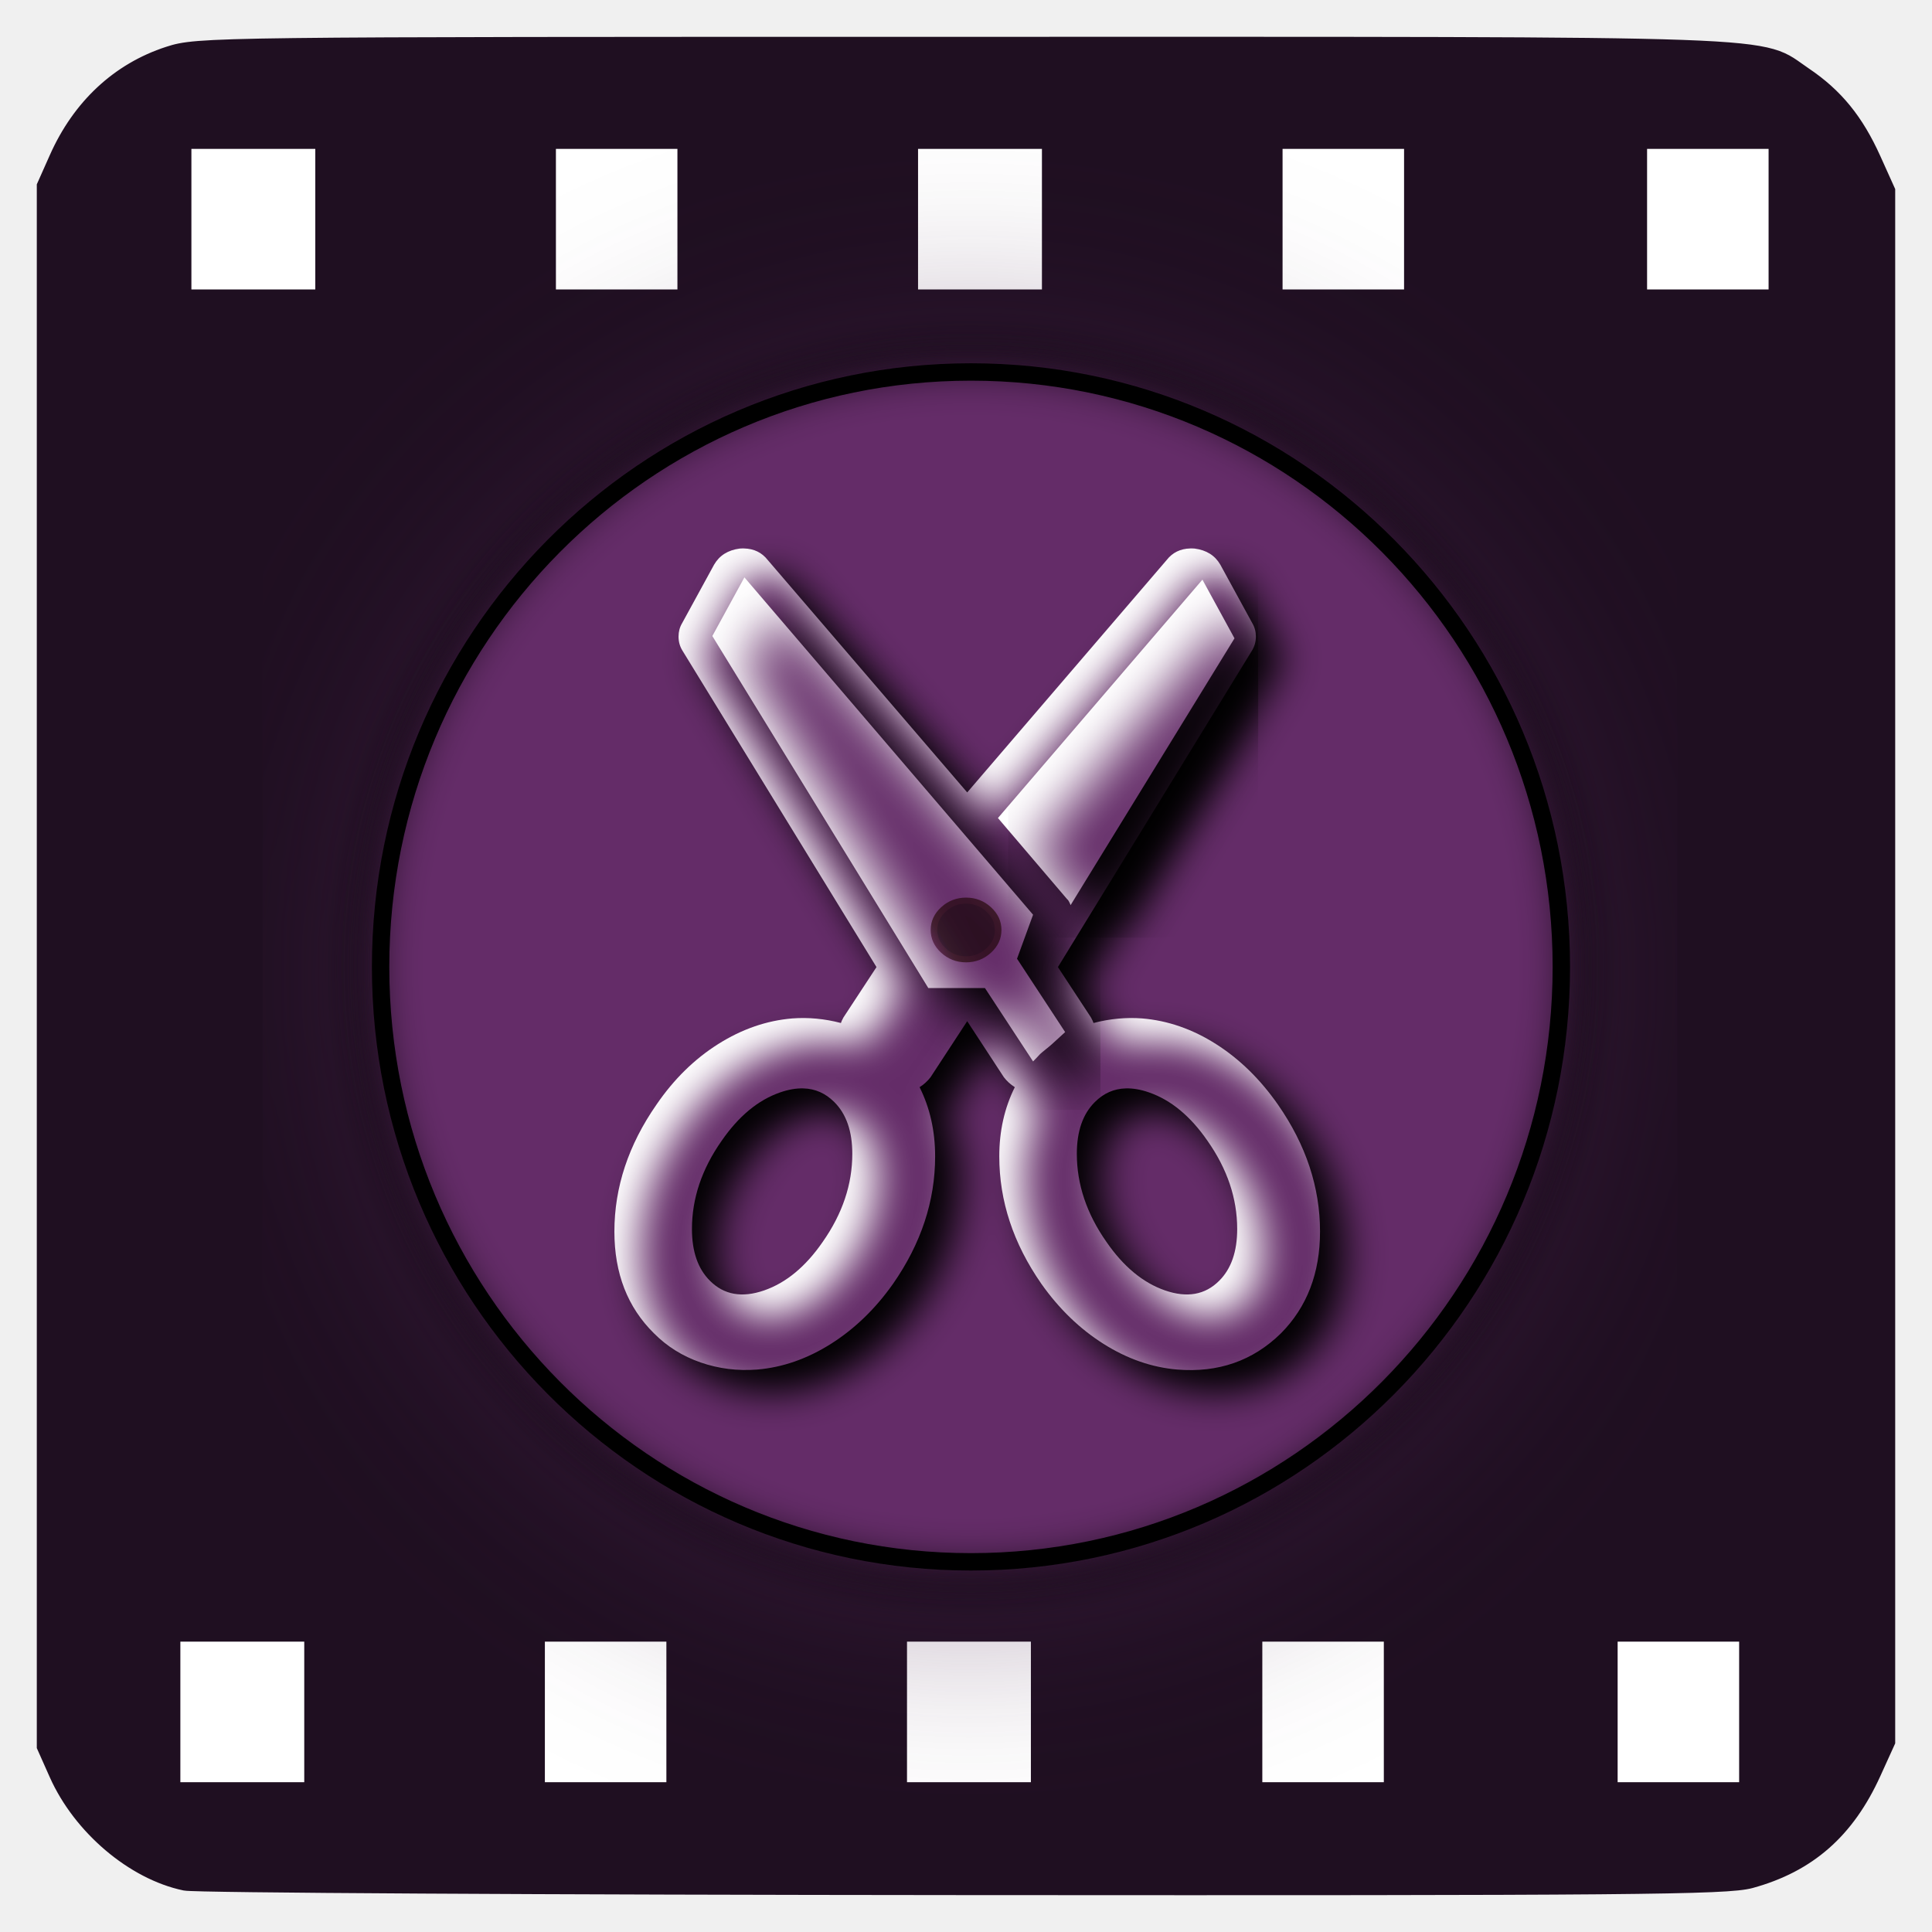
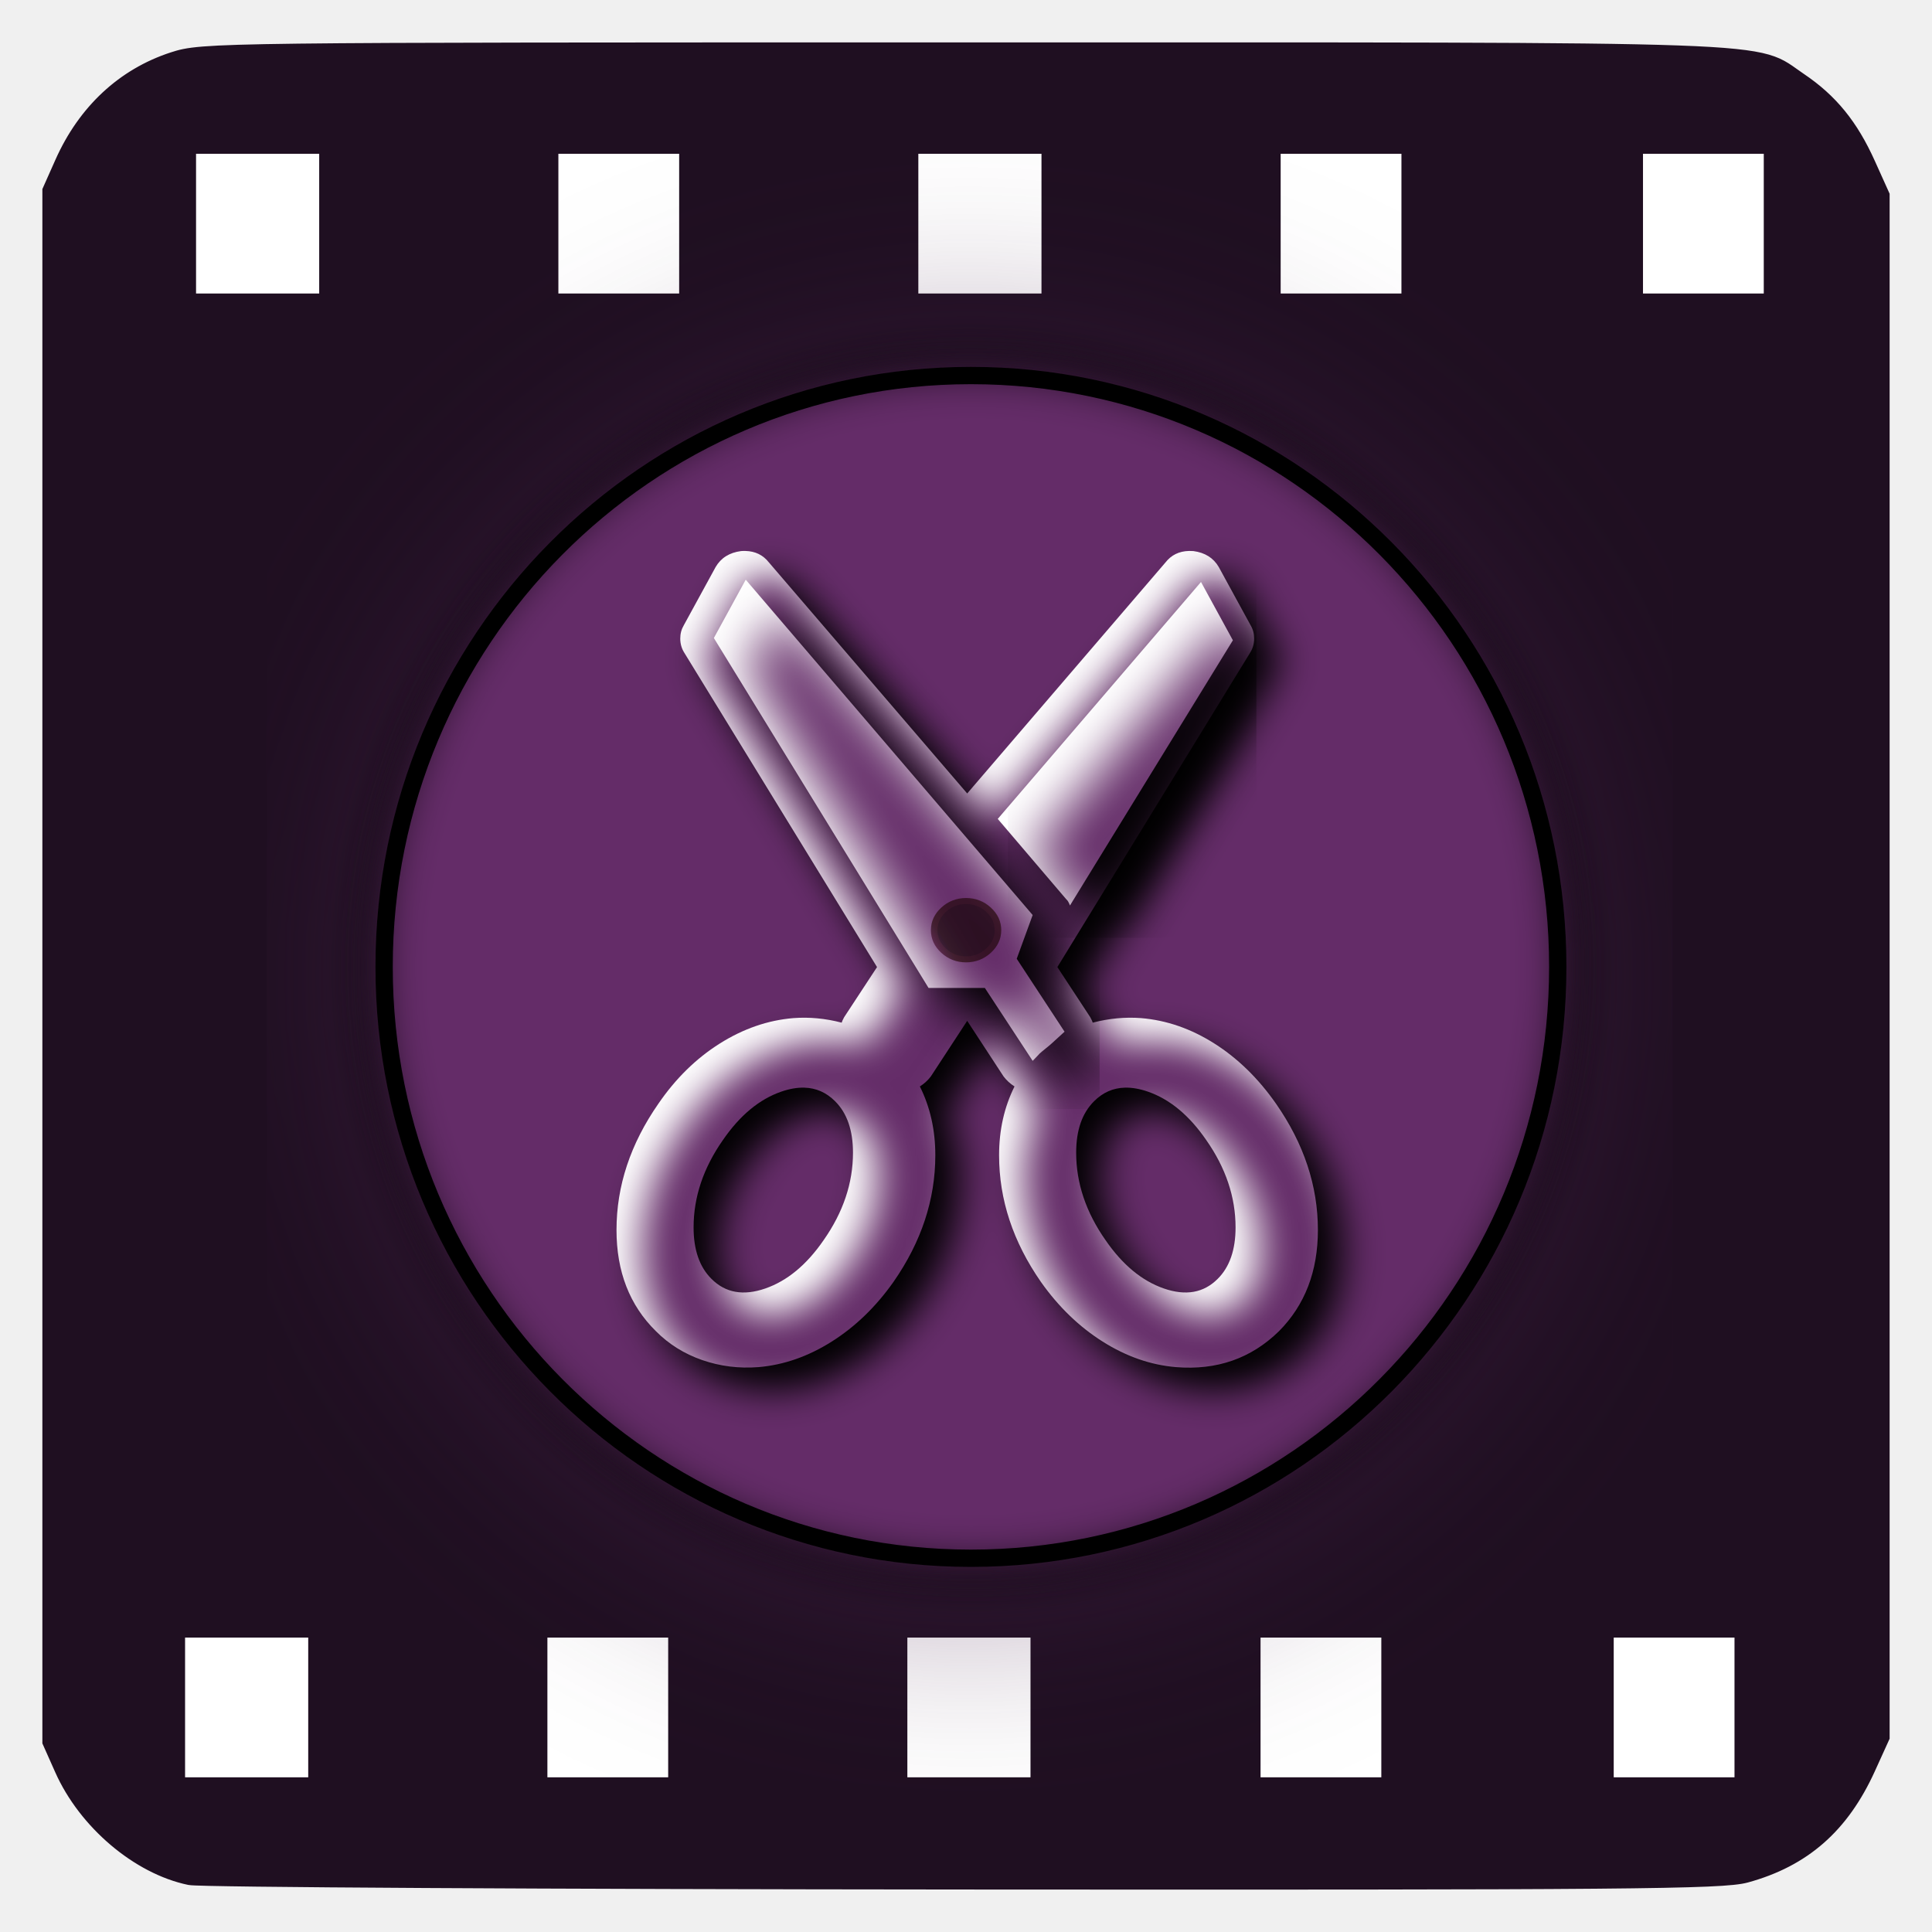
- <svg xmlns="http://www.w3.org/2000/svg" xmlns:ns1="http://www.openswatchbook.org/uri/2009/osb" version="1.1" id="svg4572" width="420" height="420" viewBox="0 0 420 420" style="enable-background:new">
+ <svg xmlns="http://www.w3.org/2000/svg" xmlns:ns1="http://www.openswatchbook.org/uri/2009/osb" style="enable-background:new" viewBox="0 0 512 512" height="512" width="512" id="svg4572" version="1.1">
  <defs id="defs4576">
-     <linearGradient ns1:paint="solid" id="linearGradient6211">
-       <stop id="stop6209" offset="0" style="stop-color:#ffffff;stop-opacity:1;" />
+     <linearGradient id="linearGradient6211" ns1:paint="solid">
+       <stop style="stop-color:#ffffff;stop-opacity:1;" offset="0" id="stop6209" />
    </linearGradient>
-     <linearGradient ns1:paint="solid" id="linearGradient6197">
-       <stop id="stop6195" offset="0" style="stop-color:#000000;stop-opacity:1;" />
+     <linearGradient id="linearGradient6197" ns1:paint="solid">
+       <stop style="stop-color:#000000;stop-opacity:1;" offset="0" id="stop6195" />
    </linearGradient>
-     <linearGradient ns1:paint="solid" id="linearGradient6165">
-       <stop id="stop6163" offset="0" style="stop-color:#000000;stop-opacity:1;" />
+     <linearGradient id="linearGradient6165" ns1:paint="solid">
+       <stop style="stop-color:#000000;stop-opacity:1;" offset="0" id="stop6163" />
    </linearGradient>
-     <linearGradient ns1:paint="solid" id="linearGradient6135">
-       <stop id="stop6133" offset="0" style="stop-color:#000000;stop-opacity:1;" />
+     <linearGradient id="linearGradient6135" ns1:paint="solid">
+       <stop style="stop-color:#000000;stop-opacity:1;" offset="0" id="stop6133" />
    </linearGradient>
-     <linearGradient ns1:paint="solid" id="linearGradient6113">
-       <stop id="stop6111" offset="0" style="stop-color:#57275a;stop-opacity:1;" />
+     <linearGradient id="linearGradient6113" ns1:paint="solid">
+       <stop style="stop-color:#57275a;stop-opacity:1;" offset="0" id="stop6111" />
    </linearGradient>
-     <filter id="filter6123" style="color-interpolation-filters:sRGB">
-       <feGaussianBlur id="feGaussianBlur6117" stdDeviation="4" in="SourceAlpha" result="result0" />
-       <feOffset id="feOffset6119" result="result4" dy="5" dx="5" />
-       <feComposite id="feComposite6121" result="result3" operator="xor" in2="result4" in="SourceGraphic" />
+     <filter style="color-interpolation-filters:sRGB" id="filter6123">
+       <feGaussianBlur result="result0" in="SourceAlpha" stdDeviation="4" id="feGaussianBlur6117" />
+       <feOffset dx="5" dy="5" result="result4" id="feOffset6119" />
+       <feComposite in="SourceGraphic" in2="result4" operator="xor" result="result3" id="feComposite6121" />
    </filter>
-     <filter id="filter4884" style="color-interpolation-filters:sRGB">
-       <feBlend id="feBlend4886" in2="BackgroundImage" mode="overlay" />
+     <filter style="color-interpolation-filters:sRGB" id="filter4884">
+       <feBlend mode="overlay" in2="BackgroundImage" id="feBlend4886" />
    </filter>
-     <filter id="filter4884-3" style="color-interpolation-filters:sRGB">
-       <feBlend result="fbSourceGraphic" id="feBlend4886-6" in2="BackgroundImage" mode="overlay" />
-       <feColorMatrix id="feColorMatrix4918" values="0 0 0 -1 0 0 0 0 -1 0 0 0 0 -1 0 0 0 0 1 0" in="fbSourceGraphic" result="fbSourceGraphicAlpha" />
-       <feMorphology radius="3.6" operator="dilate" in="fbSourceGraphicAlpha" result="result1" id="feMorphology4920" />
-       <feGaussianBlur result="result0" in="result1" stdDeviation="3.6" id="feGaussianBlur4922" />
-       <feDiffuseLighting result="result2" surfaceScale="-5" id="feDiffuseLighting4924">
-         <feDistantLight azimuth="225" elevation="45" id="feDistantLight4926" />
+     <filter style="color-interpolation-filters:sRGB" id="filter4884-3">
+       <feBlend mode="overlay" in2="BackgroundImage" id="feBlend4886-6" result="fbSourceGraphic" />
+       <feColorMatrix result="fbSourceGraphicAlpha" in="fbSourceGraphic" values="0 0 0 -1 0 0 0 0 -1 0 0 0 0 -1 0 0 0 0 1 0" id="feColorMatrix4918" />
+       <feMorphology id="feMorphology4920" result="result1" in="fbSourceGraphicAlpha" operator="dilate" radius="3.6" />
+       <feGaussianBlur id="feGaussianBlur4922" stdDeviation="3.6" in="result1" result="result0" />
+       <feDiffuseLighting id="feDiffuseLighting4924" surfaceScale="-5" result="result2">
+         <feDistantLight id="feDistantLight4926" elevation="45" azimuth="225" />
      </feDiffuseLighting>
-       <feComposite result="result91" operator="in" id="feComposite4928" in2="result0" />
-       <feComposite in="fbSourceGraphic" id="feComposite4930" in2="result91" />
+       <feComposite in2="result0" id="feComposite4928" operator="in" result="result91" />
+       <feComposite in2="result91" id="feComposite4930" in="fbSourceGraphic" />
    </filter>
-     <filter y="-0.25" height="1.5" style="color-interpolation-filters:sRGB;" id="filter4919">
-       <feGaussianBlur stdDeviation="5" result="result6" id="feGaussianBlur4909" />
-       <feComposite result="result8" in="SourceGraphic" operator="atop" in2="result6" id="feComposite4911" />
-       <feComposite result="result9" operator="over" in2="SourceAlpha" in="result8" id="feComposite4913" />
-       <feColorMatrix values="1 0 0 0 0 0 1 0 0 0 0 0 1 0 0 0 0 0 1 0 " result="result10" id="feColorMatrix4915" />
-       <feBlend in="result10" mode="normal" in2="result6" id="feBlend4917" result="fbSourceGraphic" />
-       <feColorMatrix result="fbSourceGraphicAlpha" in="fbSourceGraphic" values="0 0 0 -1 0 0 0 0 -1 0 0 0 0 -1 0 0 0 0 1 0" id="feColorMatrix5209" />
-       <feFlood id="feFlood5211" flood-opacity="0.498" flood-color="rgb(0,0,0)" result="flood" in="fbSourceGraphic" />
-       <feComposite in2="flood" id="feComposite5213" in="fbSourceGraphic" operator="in" result="composite1" />
-       <feGaussianBlur id="feGaussianBlur5215" in="composite1" stdDeviation="24.599" result="blur" />
-       <feOffset id="feOffset5217" dx="-0.5" dy="2.1" result="offset" />
-       <feComposite in2="offset" id="feComposite5219" in="fbSourceGraphic" operator="over" result="composite2" />
+     <filter id="filter4919" style="color-interpolation-filters:sRGB" height="1.5" y="-0.25">
+       <feGaussianBlur id="feGaussianBlur4909" result="result6" stdDeviation="5" />
+       <feComposite id="feComposite4911" in2="result6" operator="atop" in="SourceGraphic" result="result8" />
+       <feComposite id="feComposite4913" in="result8" in2="SourceAlpha" operator="over" result="result9" />
+       <feColorMatrix id="feColorMatrix4915" result="result10" values="1 0 0 0 0 0 1 0 0 0 0 0 1 0 0 0 0 0 1 0 " />
+       <feBlend result="fbSourceGraphic" id="feBlend4917" in2="result6" mode="normal" in="result10" />
+       <feColorMatrix id="feColorMatrix5209" values="0 0 0 -1 0 0 0 0 -1 0 0 0 0 -1 0 0 0 0 1 0" in="fbSourceGraphic" result="fbSourceGraphicAlpha" />
+       <feFlood in="fbSourceGraphic" result="flood" flood-color="rgb(0,0,0)" flood-opacity="0.498" id="feFlood5211" />
+       <feComposite result="composite1" operator="in" in="fbSourceGraphic" id="feComposite5213" in2="flood" />
+       <feGaussianBlur result="blur" stdDeviation="24.599" in="composite1" id="feGaussianBlur5215" />
+       <feOffset result="offset" dy="2.1" dx="-0.5" id="feOffset5217" />
+       <feComposite result="composite2" operator="over" in="fbSourceGraphic" id="feComposite5219" in2="offset" />
    </filter>
  </defs>
-   <g id="g6007" transform="translate(1e-5,13.08311)" style="stroke:#1f0f21;stroke-width:1.134;stroke-miterlimit:4;stroke-dasharray:none;stroke-opacity:1;paint-order:stroke fill markers" />
-   <g id="g4617">
-     <path transform="translate(1e-5,13.08311)" id="path5147" d="M 40.287,395.926 C 29.189,393.618 17.749,383.903 12.649,372.457 L 10,366.51 V 196.964 27.419 l 2.688,-6.035 C 17.632,10.282 26.003,2.486 36.717,-0.995 c 6.323,-2.054 8.762,-2.084 172.688,-2.084 183.538,0 172.394,-0.399 182.705,6.543 6.7,4.511 11.097,9.909 14.84,18.219 L 410,28.452 V 196.964 365.476 l -3.053,6.72 c -5.69,12.526 -13.989,19.808 -26.465,23.227 -5.094,1.396 -25.495,1.571 -170.934,1.471 -90.832,-0.062 -167,-0.498 -169.261,-0.968 z" style="enable-background:new;stroke:#1f0f21;stroke-width:4;stroke-miterlimit:4;stroke-dasharray:none;stroke-opacity:1;paint-order:stroke fill markers;fill:#1f0f21;fill-opacity:1" />
-     <path transform="translate(1e-5,13.08311)" style="enable-background:new;stroke:#1f0f21;stroke-width:1.134;stroke-miterlimit:4;stroke-dasharray:none;stroke-opacity:1;paint-order:stroke fill markers;opacity:1;fill:#ffffff;fill-opacity:1;fill-rule:nonzero;stroke-dashoffset:0" d="m 41.609,34.562 v -15.279 h 13.466 13.466 v 15.279 15.279 H 55.075 41.609 Z" id="path5247-1" />
-     <path transform="translate(1e-5,13.08311)" style="enable-background:new;stroke:#1f0f21;stroke-width:1.134;stroke-miterlimit:4;stroke-dasharray:none;stroke-opacity:1;paint-order:stroke fill markers;opacity:1;fill:#ffffff;fill-opacity:1;fill-rule:nonzero;stroke-dashoffset:0" d="m 120.852,34.562 v -15.279 h 13.207 13.207 v 15.279 15.279 h -13.207 -13.207 z" id="path5251-2" />
-     <path transform="translate(1e-5,13.08311)" style="enable-background:new;stroke:#1f0f21;stroke-width:1.134;stroke-miterlimit:4;stroke-dasharray:none;stroke-opacity:1;paint-order:stroke fill markers;opacity:1;fill:#ffffff;fill-opacity:1;fill-rule:nonzero;stroke-dashoffset:0" d="m 199.576,34.562 v -15.279 h 13.466 13.466 v 15.279 15.279 h -13.466 -13.466 z" id="path5253-7" />
-     <path transform="translate(1e-5,13.08311)" style="enable-background:new;stroke:#1f0f21;stroke-width:1.134;stroke-miterlimit:4;stroke-dasharray:none;stroke-opacity:1;paint-order:stroke fill markers;opacity:1;fill:#ffffff;fill-opacity:1;fill-rule:nonzero;stroke-dashoffset:0" d="m 278.818,34.562 v -15.279 h 13.207 13.207 v 15.279 15.279 h -13.207 -13.207 z" id="path5255-0" />
-     <path transform="translate(1e-5,13.08311)" style="enable-background:new;stroke:#1f0f21;stroke-width:1.134;stroke-miterlimit:4;stroke-dasharray:none;stroke-opacity:1;paint-order:stroke fill markers;opacity:1;fill:#ffffff;fill-opacity:1;fill-rule:nonzero;stroke-dashoffset:0" d="m 358.061,34.562 v -15.279 h 13.207 13.207 v 15.279 15.279 h -13.207 -13.207 z" id="path5257-9" />
-     <path transform="translate(1e-5,13.08311)" style="enable-background:new;stroke:#1f0f21;stroke-width:1.134;stroke-miterlimit:4;stroke-dasharray:none;stroke-opacity:1;paint-order:stroke fill markers;display:inline;opacity:1;fill:#ffffff;fill-opacity:1;fill-rule:nonzero;stroke-dashoffset:0" d="m 39.209,359.074 v -15.279 h 13.466 13.466 v 15.279 15.279 h -13.466 -13.466 z" id="path5247-1-3" />
-     <path transform="translate(1e-5,13.08311)" style="enable-background:new;stroke:#1f0f21;stroke-width:1.134;stroke-miterlimit:4;stroke-dasharray:none;stroke-opacity:1;paint-order:stroke fill markers;display:inline;opacity:1;fill:#ffffff;fill-opacity:1;fill-rule:nonzero;stroke-dashoffset:0" d="m 118.451,359.074 v -15.279 h 13.207 13.207 v 15.279 15.279 h -13.207 -13.207 z" id="path5251-2-6" />
-     <path transform="translate(1e-5,13.08311)" style="enable-background:new;stroke:#1f0f21;stroke-width:1.134;stroke-miterlimit:4;stroke-dasharray:none;stroke-opacity:1;paint-order:stroke fill markers;display:inline;opacity:1;fill:#ffffff;fill-opacity:1;fill-rule:nonzero;stroke-dashoffset:0" d="m 197.175,359.074 v -15.279 h 13.466 13.466 v 15.279 15.279 h -13.466 -13.466 z" id="path5253-7-7" />
-     <path transform="translate(1e-5,13.08311)" style="enable-background:new;stroke:#1f0f21;stroke-width:1.134;stroke-miterlimit:4;stroke-dasharray:none;stroke-opacity:1;paint-order:stroke fill markers;display:inline;opacity:1;fill:#ffffff;fill-opacity:1;fill-rule:nonzero;stroke-dashoffset:0" d="m 274.418,359.074 v -15.279 h 13.207 13.207 v 15.279 15.279 h -13.207 -13.207 z" id="path5255-0-5" />
-     <path transform="translate(1e-5,13.08311)" style="enable-background:new;stroke:#1f0f21;stroke-width:1.134;stroke-miterlimit:4;stroke-dasharray:none;stroke-opacity:1;paint-order:stroke fill markers;display:inline;opacity:1;fill:#ffffff;fill-opacity:1;fill-rule:nonzero;stroke-dashoffset:0" d="m 351.66,359.074 v -15.279 h 13.207 13.207 v 15.279 15.279 H 364.867 351.66 Z" id="path5257-9-3" />
-     <g style="display:inline;stroke:#1f0f21;stroke-width:1.134;stroke-miterlimit:4;stroke-dasharray:none;stroke-opacity:1;paint-order:stroke fill markers;enable-background:new" transform="translate(-1.874259,13.76841)" id="g6026">
-       <path id="path6023" d="m 211.767,200.643 c -0.832,-0.239 -1.454,-0.622 -2.185,-1.346 -0.797,-0.789 -1.177,-1.421 -1.417,-2.361 -0.444,-1.737 0.015,-3.465 1.263,-4.747 1.119,-1.15 2.235,-1.643 3.718,-1.641 1.459,0 2.553,0.46 3.6,1.505 1.274,1.272 1.81,2.993 1.46,4.684 -0.362,1.748 -2.022,3.48 -3.774,3.936 -0.693,0.18 -1.982,0.166 -2.664,-0.03 z" style="opacity:0.809;fill:#1f0f21;fill-opacity:1;fill-rule:nonzero;stroke:#1f0f21;stroke-width:1.134;stroke-miterlimit:4;stroke-dasharray:none;stroke-dashoffset:0;stroke-opacity:1;paint-order:stroke fill markers" transform="translate(0,2.000001)" />
+   <g style="stroke:#1f0f21;stroke-width:1.134;stroke-miterlimit:4;stroke-dasharray:none;stroke-opacity:1;paint-order:stroke fill markers" transform="translate(1e-5,105.0831)" id="g6007" />
+   <g transform="matrix(1.211732,0,0,1.211732,1.536198,1.536225)" id="g4617">
+     <path style="fill:#1f0f21;fill-opacity:1;stroke:#1f0f21;stroke-width:4;stroke-miterlimit:4;stroke-dasharray:none;stroke-opacity:1;paint-order:stroke fill markers;enable-background:new" d="M 40.287,395.926 C 29.189,393.618 17.749,383.903 12.649,372.457 L 10,366.51 V 196.964 27.419 l 2.688,-6.035 C 17.632,10.282 26.003,2.486 36.717,-0.995 c 6.323,-2.054 8.762,-2.084 172.688,-2.084 183.538,0 172.394,-0.399 182.705,6.543 6.7,4.511 11.097,9.909 14.84,18.219 L 410,28.452 V 196.964 365.476 l -3.053,6.72 c -5.69,12.526 -13.989,19.808 -26.465,23.227 -5.094,1.396 -25.495,1.571 -170.934,1.471 -90.832,-0.062 -167,-0.498 -169.261,-0.968 z" id="path5147" transform="translate(1e-5,13.08311)" />
+     <path id="path5247-1" d="m 41.609,34.562 v -15.279 h 13.466 13.466 v 15.279 15.279 H 55.075 41.609 Z" style="opacity:1;fill:#ffffff;fill-opacity:1;fill-rule:nonzero;stroke:#1f0f21;stroke-width:1.134;stroke-miterlimit:4;stroke-dasharray:none;stroke-dashoffset:0;stroke-opacity:1;paint-order:stroke fill markers;enable-background:new" transform="translate(1e-5,13.08311)" />
+     <path id="path5251-2" d="m 120.852,34.562 v -15.279 h 13.207 13.207 v 15.279 15.279 h -13.207 -13.207 z" style="opacity:1;fill:#ffffff;fill-opacity:1;fill-rule:nonzero;stroke:#1f0f21;stroke-width:1.134;stroke-miterlimit:4;stroke-dasharray:none;stroke-dashoffset:0;stroke-opacity:1;paint-order:stroke fill markers;enable-background:new" transform="translate(1e-5,13.08311)" />
+     <path id="path5253-7" d="m 199.576,34.562 v -15.279 h 13.466 13.466 v 15.279 15.279 h -13.466 -13.466 z" style="opacity:1;fill:#ffffff;fill-opacity:1;fill-rule:nonzero;stroke:#1f0f21;stroke-width:1.134;stroke-miterlimit:4;stroke-dasharray:none;stroke-dashoffset:0;stroke-opacity:1;paint-order:stroke fill markers;enable-background:new" transform="translate(1e-5,13.08311)" />
+     <path id="path5255-0" d="m 278.818,34.562 v -15.279 h 13.207 13.207 v 15.279 15.279 h -13.207 -13.207 z" style="opacity:1;fill:#ffffff;fill-opacity:1;fill-rule:nonzero;stroke:#1f0f21;stroke-width:1.134;stroke-miterlimit:4;stroke-dasharray:none;stroke-dashoffset:0;stroke-opacity:1;paint-order:stroke fill markers;enable-background:new" transform="translate(1e-5,13.08311)" />
+     <path id="path5257-9" d="m 358.061,34.562 v -15.279 h 13.207 13.207 v 15.279 15.279 h -13.207 -13.207 z" style="opacity:1;fill:#ffffff;fill-opacity:1;fill-rule:nonzero;stroke:#1f0f21;stroke-width:1.134;stroke-miterlimit:4;stroke-dasharray:none;stroke-dashoffset:0;stroke-opacity:1;paint-order:stroke fill markers;enable-background:new" transform="translate(1e-5,13.08311)" />
+     <path id="path5247-1-3" d="m 39.209,359.074 v -15.279 h 13.466 13.466 v 15.279 15.279 h -13.466 -13.466 z" style="display:inline;opacity:1;fill:#ffffff;fill-opacity:1;fill-rule:nonzero;stroke:#1f0f21;stroke-width:1.134;stroke-miterlimit:4;stroke-dasharray:none;stroke-dashoffset:0;stroke-opacity:1;paint-order:stroke fill markers;enable-background:new" transform="translate(1e-5,13.08311)" />
+     <path id="path5251-2-6" d="m 118.451,359.074 v -15.279 h 13.207 13.207 v 15.279 15.279 h -13.207 -13.207 z" style="display:inline;opacity:1;fill:#ffffff;fill-opacity:1;fill-rule:nonzero;stroke:#1f0f21;stroke-width:1.134;stroke-miterlimit:4;stroke-dasharray:none;stroke-dashoffset:0;stroke-opacity:1;paint-order:stroke fill markers;enable-background:new" transform="translate(1e-5,13.08311)" />
+     <path id="path5253-7-7" d="m 197.175,359.074 v -15.279 h 13.466 13.466 v 15.279 15.279 h -13.466 -13.466 z" style="display:inline;opacity:1;fill:#ffffff;fill-opacity:1;fill-rule:nonzero;stroke:#1f0f21;stroke-width:1.134;stroke-miterlimit:4;stroke-dasharray:none;stroke-dashoffset:0;stroke-opacity:1;paint-order:stroke fill markers;enable-background:new" transform="translate(1e-5,13.08311)" />
+     <path id="path5255-0-5" d="m 274.418,359.074 v -15.279 h 13.207 13.207 v 15.279 15.279 h -13.207 -13.207 z" style="display:inline;opacity:1;fill:#ffffff;fill-opacity:1;fill-rule:nonzero;stroke:#1f0f21;stroke-width:1.134;stroke-miterlimit:4;stroke-dasharray:none;stroke-dashoffset:0;stroke-opacity:1;paint-order:stroke fill markers;enable-background:new" transform="translate(1e-5,13.08311)" />
+     <path id="path5257-9-3" d="m 351.66,359.074 v -15.279 h 13.207 13.207 v 15.279 15.279 H 364.867 351.66 Z" style="display:inline;opacity:1;fill:#ffffff;fill-opacity:1;fill-rule:nonzero;stroke:#1f0f21;stroke-width:1.134;stroke-miterlimit:4;stroke-dasharray:none;stroke-dashoffset:0;stroke-opacity:1;paint-order:stroke fill markers;enable-background:new" transform="translate(1e-5,13.08311)" />
+     <g id="g6026" transform="translate(-1.874259,13.76841)" style="display:inline;stroke:#1f0f21;stroke-width:1.134;stroke-miterlimit:4;stroke-dasharray:none;stroke-opacity:1;paint-order:stroke fill markers;enable-background:new">
+       <path transform="translate(0,2.000001)" style="opacity:0.809;fill:#1f0f21;fill-opacity:1;fill-rule:nonzero;stroke:#1f0f21;stroke-width:1.134;stroke-miterlimit:4;stroke-dasharray:none;stroke-dashoffset:0;stroke-opacity:1;paint-order:stroke fill markers" d="m 211.767,200.643 c -0.832,-0.239 -1.454,-0.622 -2.185,-1.346 -0.797,-0.789 -1.177,-1.421 -1.417,-2.361 -0.444,-1.737 0.015,-3.465 1.263,-4.747 1.119,-1.15 2.235,-1.643 3.718,-1.641 1.459,0 2.553,0.46 3.6,1.505 1.274,1.272 1.81,2.993 1.46,4.684 -0.362,1.748 -2.022,3.48 -3.774,3.936 -0.693,0.18 -1.982,0.166 -2.664,-0.03 z" id="path6023" />
    </g>
-     <ellipse style="display:inline;opacity:1;fill:#642c68;fill-opacity:1;fill-rule:nonzero;stroke:#000000;stroke-width:3.78;stroke-linecap:round;stroke-linejoin:bevel;stroke-miterlimit:4;stroke-dasharray:none;stroke-dashoffset:0;stroke-opacity:1;paint-order:fill markers stroke;filter:url(#filter4919);enable-background:new" id="path4544" cx="211.08" cy="210.196" rx="128.341" ry="129.334" />
-     <path style="opacity:1;fill:none;fill-opacity:1;fill-rule:nonzero;filter:url(#filter6123)" d="m 220.309,215.807 -3.987,-6.665 -5.181,-0.252 -5.181,-0.252 -19.091,-34.02 -19.091,-34.02 2.655,-5.339 c 1.46,-2.936 2.773,-5.328 2.918,-5.316 0.144,0.013 8.411,10.465 18.37,23.228 9.959,12.763 21.352,27.352 25.316,32.42 l 7.209,9.215 -1.298,3.899 c -0.714,2.144 -1.298,4.163 -1.298,4.486 0,0.323 1.848,3.672 4.106,7.442 l 4.106,6.855 -2.453,2.49 c -1.349,1.37 -2.601,2.49 -2.783,2.49 -0.181,0 -2.124,-2.999 -4.317,-6.665 z" id="path5972" transform="matrix(1.551345,0,0,1.551345,-119.936,-97.52229)" />
-     <path style="opacity:1;fill:none;fill-opacity:1;fill-rule:nonzero;filter:url(#filter6123)" d="m 223.243,183.66 c -4.284,-5.538 -6.057,-8.204 -5.734,-8.621 11.285,-14.546 33.747,-43.16 34.533,-43.99 l 1.075,-1.136 2.67,5.412 2.67,5.412 -13.948,24.898 c -7.672,13.694 -14.199,25.156 -14.506,25.471 -0.412,0.424 -2.172,-1.515 -6.759,-7.445 z" id="path5974" transform="matrix(1.551345,0,0,1.551345,-119.936,-97.52229)" />
-     <g id="g4995" transform="matrix(1.086871,0,0,0.994129,-17.17875,-3.809181)">
-       <path id="path7519" transform="matrix(1.357787,0,0,1.357787,-76.30756,-60.90521)" d="m 217.66,202.084 2.362,-7.087 -42.523,-54.335 -4.725,9.45 31.819,56.698 h 8.342 l 7.087,11.812 0.591,-0.664 q 0.148,-0.148 0.443,-0.517 0.295,-0.295 0.886,-0.812 0.591,-0.517 0.886,-0.812 l 1.919,-1.919 z" style="opacity:1;fill:#ffffff;fill-opacity:1;fill-rule:nonzero;stroke:#00ff3f;stroke-width:1;stroke-linecap:butt;stroke-linejoin:miter;stroke-miterlimit:4;stroke-dasharray:none;stroke-opacity:0;paint-order:fill markers stroke;filter:url(#filter6123)" />
-       <path id="path7643" d="m 253.893,123.763 c -1.988,0.051 -3.567,0.896 -4.736,2.533 l -39.895,50.822 -39.895,-50.822 c -1.169,-1.637 -2.748,-2.48 -4.736,-2.531 -0.284,-0.01 -0.576,7e-4 -0.877,0.025 -2.339,0.334 -4.044,1.505 -5.113,3.51 l -6.414,12.83 c -0.468,0.869 -0.703,1.837 -0.703,2.906 0,1.136 0.268,2.172 0.803,3.107 l 38.793,69.166 -6.617,11.025 c -0.268,0.535 -0.434,0.936 -0.5,1.203 -3.275,-0.935 -6.515,-1.269 -9.723,-1.002 -5.146,0.468 -10.091,2.339 -14.836,5.613 -4.745,3.275 -8.855,7.684 -12.33,13.23 -5.613,8.821 -8.42,18.076 -8.42,27.766 0,9.155 2.641,16.574 7.92,22.254 2.606,2.874 5.714,4.995 9.322,6.365 3.609,1.37 7.383,1.887 11.326,1.553 5.079,-0.468 9.989,-2.339 14.734,-5.613 4.745,-3.275 8.888,-7.651 12.43,-13.131 5.614,-8.821 8.42,-18.109 8.42,-27.865 0,-5.547 -1.036,-10.593 -3.107,-15.137 0.869,-0.602 1.605,-1.336 2.207,-2.205 l 7.316,-12.229 7.318,12.229 c 0.602,0.869 1.336,1.603 2.205,2.205 -2.072,4.544 -3.107,9.59 -3.107,15.137 0,9.757 2.807,19.044 8.42,27.865 3.542,5.48 7.685,9.856 12.43,13.131 4.745,3.274 9.656,5.145 14.734,5.613 8.22,0.735 15.137,-1.904 20.75,-7.918 5.212,-5.747 7.818,-13.166 7.818,-22.254 0,-9.69 -2.807,-18.945 -8.42,-27.766 -3.542,-5.546 -7.668,-9.956 -12.379,-13.23 -4.711,-3.275 -9.64,-5.146 -14.785,-5.613 -3.208,-0.267 -6.45,0.066 -9.725,1.002 -0.067,-0.267 -0.233,-0.668 -0.5,-1.203 l -6.617,-11.025 38.793,-69.166 c 0.535,-0.936 0.803,-1.971 0.803,-3.107 0,-1.069 -0.235,-2.038 -0.703,-2.906 l -6.414,-12.83 c -1.069,-2.005 -2.775,-3.176 -5.113,-3.51 -0.301,-0.025 -0.593,-0.035 -0.877,-0.027 z m -77.422,118.072 c 2.381,0.068 4.447,1.061 6.201,2.982 2.406,2.606 3.609,6.383 3.609,11.328 0,6.683 -1.971,13.098 -5.914,19.246 -3.408,5.413 -7.318,8.954 -11.729,10.625 -4.41,1.671 -8.02,0.969 -10.826,-2.105 -2.406,-2.606 -3.607,-6.383 -3.607,-11.328 0,-6.683 1.971,-13.096 5.914,-19.244 3.408,-5.413 7.316,-8.956 11.727,-10.627 1.654,-0.627 3.197,-0.918 4.625,-0.877 z m 64.527,0 c 1.429,-0.041 2.971,0.25 4.625,0.877 4.411,1.671 8.319,5.214 11.727,10.627 3.943,6.148 5.914,12.562 5.914,19.244 0,4.945 -1.202,8.722 -3.607,11.328 -2.807,3.074 -6.416,3.776 -10.826,2.105 -4.411,-1.671 -8.32,-5.212 -11.729,-10.625 -3.943,-6.148 -5.914,-12.563 -5.914,-19.246 0,-4.945 1.204,-8.722 3.609,-11.328 1.754,-1.921 3.821,-2.915 6.201,-2.982 z" style="opacity:1;fill:#ffffff;fill-opacity:1;fill-rule:nonzero;stroke:#00ff3f;stroke-width:1.357;stroke-linecap:butt;stroke-linejoin:miter;stroke-miterlimit:4;stroke-dasharray:none;stroke-opacity:0;paint-order:fill markers stroke;filter:url(#filter6123)" />
-       <path id="path5398" transform="matrix(1.357787,0,0,1.357787,-74.51132,-60.40154)" d="m 248.371,150.111 -4.725,-9.45 -30.121,38.389 10.188,13.067 q 0.221,0.148 0.517,0.96 z" style="opacity:1;fill:#ffffff;fill-opacity:1;fill-rule:nonzero;stroke:#00ff3f;stroke-width:1;stroke-linecap:butt;stroke-linejoin:miter;stroke-miterlimit:4;stroke-dasharray:none;stroke-opacity:0;paint-order:fill markers stroke;filter:url(#filter6123)" />
-       <path transform="matrix(1.551345,0,0,1.551345,-117.936,-100.4591)" id="path5976" d="m 199.046,220.24 -2.643,-2.676 1.903,-3.308 1.903,-3.308 0.852,1.401 c 0.785,1.292 2.502,2.296 4.577,2.676 0.685,0.126 0.399,0.866 -1.554,4.023 l -2.394,3.869 z" style="opacity:1;fill:none;fill-opacity:1;fill-rule:nonzero;filter:url(#filter6123)" />
-       <g transform="translate(8.084402,24.34692)" id="g4987">
-         <path style="opacity:0.76;fill:#20110f;fill-opacity:1;fill-rule:nonzero;stroke:#311b15;stroke-width:0.974;stroke-linecap:butt;stroke-linejoin:miter;stroke-miterlimit:4;stroke-dasharray:none;stroke-opacity:1;paint-order:fill markers stroke;filter:url(#filter4884-3)" d="m 205.848,197.359 q 0,-1.919 1.403,-3.322 1.403,-1.403 3.322,-1.403 1.919,0 3.322,1.403 1.403,1.403 1.403,3.322 0,1.919 -1.403,3.322 -1.403,1.403 -3.322,1.403 -1.919,0 -3.322,-1.403 -1.403,-1.403 -1.403,-3.322 z" transform="matrix(1.357787,0,0,1.357787,-84.96192,-85.1245)" id="path7529" />
+     <ellipse ry="129.334" rx="128.341" cy="210.196" cx="211.08" id="path4544" style="display:inline;opacity:1;fill:#642c68;fill-opacity:1;fill-rule:nonzero;stroke:#000000;stroke-width:3.78;stroke-linecap:round;stroke-linejoin:bevel;stroke-miterlimit:4;stroke-dasharray:none;stroke-dashoffset:0;stroke-opacity:1;paint-order:fill markers stroke;filter:url(#filter4919);enable-background:new" />
+     <path transform="matrix(1.551345,0,0,1.551345,-119.936,-97.52229)" id="path5972" d="m 220.309,215.807 -3.987,-6.665 -5.181,-0.252 -5.181,-0.252 -19.091,-34.02 -19.091,-34.02 2.655,-5.339 c 1.46,-2.936 2.773,-5.328 2.918,-5.316 0.144,0.013 8.411,10.465 18.37,23.228 9.959,12.763 21.352,27.352 25.316,32.42 l 7.209,9.215 -1.298,3.899 c -0.714,2.144 -1.298,4.163 -1.298,4.486 0,0.323 1.848,3.672 4.106,7.442 l 4.106,6.855 -2.453,2.49 c -1.349,1.37 -2.601,2.49 -2.783,2.49 -0.181,0 -2.124,-2.999 -4.317,-6.665 z" style="opacity:1;fill:none;fill-opacity:1;fill-rule:nonzero;filter:url(#filter6123)" />
+     <path transform="matrix(1.551345,0,0,1.551345,-119.936,-97.52229)" id="path5974" d="m 223.243,183.66 c -4.284,-5.538 -6.057,-8.204 -5.734,-8.621 11.285,-14.546 33.747,-43.16 34.533,-43.99 l 1.075,-1.136 2.67,5.412 2.67,5.412 -13.948,24.898 c -7.672,13.694 -14.199,25.156 -14.506,25.471 -0.412,0.424 -2.172,-1.515 -6.759,-7.445 z" style="opacity:1;fill:none;fill-opacity:1;fill-rule:nonzero;filter:url(#filter6123)" />
+     <g transform="matrix(1.086871,0,0,0.994129,-17.17875,-3.809181)" id="g4995">
+       <path style="opacity:1;fill:#ffffff;fill-opacity:1;fill-rule:nonzero;stroke:#00ff3f;stroke-width:1;stroke-linecap:butt;stroke-linejoin:miter;stroke-miterlimit:4;stroke-dasharray:none;stroke-opacity:0;paint-order:fill markers stroke;filter:url(#filter6123)" d="m 217.66,202.084 2.362,-7.087 -42.523,-54.335 -4.725,9.45 31.819,56.698 h 8.342 l 7.087,11.812 0.591,-0.664 q 0.148,-0.148 0.443,-0.517 0.295,-0.295 0.886,-0.812 0.591,-0.517 0.886,-0.812 l 1.919,-1.919 z" transform="matrix(1.357787,0,0,1.357787,-76.30756,-60.90521)" id="path7519" />
+       <path style="opacity:1;fill:#ffffff;fill-opacity:1;fill-rule:nonzero;stroke:#00ff3f;stroke-width:1.357;stroke-linecap:butt;stroke-linejoin:miter;stroke-miterlimit:4;stroke-dasharray:none;stroke-opacity:0;paint-order:fill markers stroke;filter:url(#filter6123)" d="m 253.893,123.763 c -1.988,0.051 -3.567,0.896 -4.736,2.533 l -39.895,50.822 -39.895,-50.822 c -1.169,-1.637 -2.748,-2.48 -4.736,-2.531 -0.284,-0.01 -0.576,7e-4 -0.877,0.025 -2.339,0.334 -4.044,1.505 -5.113,3.51 l -6.414,12.83 c -0.468,0.869 -0.703,1.837 -0.703,2.906 0,1.136 0.268,2.172 0.803,3.107 l 38.793,69.166 -6.617,11.025 c -0.268,0.535 -0.434,0.936 -0.5,1.203 -3.275,-0.935 -6.515,-1.269 -9.723,-1.002 -5.146,0.468 -10.091,2.339 -14.836,5.613 -4.745,3.275 -8.855,7.684 -12.33,13.23 -5.613,8.821 -8.42,18.076 -8.42,27.766 0,9.155 2.641,16.574 7.92,22.254 2.606,2.874 5.714,4.995 9.322,6.365 3.609,1.37 7.383,1.887 11.326,1.553 5.079,-0.468 9.989,-2.339 14.734,-5.613 4.745,-3.275 8.888,-7.651 12.43,-13.131 5.614,-8.821 8.42,-18.109 8.42,-27.865 0,-5.547 -1.036,-10.593 -3.107,-15.137 0.869,-0.602 1.605,-1.336 2.207,-2.205 l 7.316,-12.229 7.318,12.229 c 0.602,0.869 1.336,1.603 2.205,2.205 -2.072,4.544 -3.107,9.59 -3.107,15.137 0,9.757 2.807,19.044 8.42,27.865 3.542,5.48 7.685,9.856 12.43,13.131 4.745,3.274 9.656,5.145 14.734,5.613 8.22,0.735 15.137,-1.904 20.75,-7.918 5.212,-5.747 7.818,-13.166 7.818,-22.254 0,-9.69 -2.807,-18.945 -8.42,-27.766 -3.542,-5.546 -7.668,-9.956 -12.379,-13.23 -4.711,-3.275 -9.64,-5.146 -14.785,-5.613 -3.208,-0.267 -6.45,0.066 -9.725,1.002 -0.067,-0.267 -0.233,-0.668 -0.5,-1.203 l -6.617,-11.025 38.793,-69.166 c 0.535,-0.936 0.803,-1.971 0.803,-3.107 0,-1.069 -0.235,-2.038 -0.703,-2.906 l -6.414,-12.83 c -1.069,-2.005 -2.775,-3.176 -5.113,-3.51 -0.301,-0.025 -0.593,-0.035 -0.877,-0.027 z m -77.422,118.072 c 2.381,0.068 4.447,1.061 6.201,2.982 2.406,2.606 3.609,6.383 3.609,11.328 0,6.683 -1.971,13.098 -5.914,19.246 -3.408,5.413 -7.318,8.954 -11.729,10.625 -4.41,1.671 -8.02,0.969 -10.826,-2.105 -2.406,-2.606 -3.607,-6.383 -3.607,-11.328 0,-6.683 1.971,-13.096 5.914,-19.244 3.408,-5.413 7.316,-8.956 11.727,-10.627 1.654,-0.627 3.197,-0.918 4.625,-0.877 z m 64.527,0 c 1.429,-0.041 2.971,0.25 4.625,0.877 4.411,1.671 8.319,5.214 11.727,10.627 3.943,6.148 5.914,12.562 5.914,19.244 0,4.945 -1.202,8.722 -3.607,11.328 -2.807,3.074 -6.416,3.776 -10.826,2.105 -4.411,-1.671 -8.32,-5.212 -11.729,-10.625 -3.943,-6.148 -5.914,-12.563 -5.914,-19.246 0,-4.945 1.204,-8.722 3.609,-11.328 1.754,-1.921 3.821,-2.915 6.201,-2.982 z" id="path7643" />
+       <path style="opacity:1;fill:#ffffff;fill-opacity:1;fill-rule:nonzero;stroke:#00ff3f;stroke-width:1;stroke-linecap:butt;stroke-linejoin:miter;stroke-miterlimit:4;stroke-dasharray:none;stroke-opacity:0;paint-order:fill markers stroke;filter:url(#filter6123)" d="m 248.371,150.111 -4.725,-9.45 -30.121,38.389 10.188,13.067 q 0.221,0.148 0.517,0.96 z" transform="matrix(1.357787,0,0,1.357787,-74.51132,-60.40154)" id="path5398" />
+       <path style="opacity:1;fill:none;fill-opacity:1;fill-rule:nonzero;filter:url(#filter6123)" d="m 199.046,220.24 -2.643,-2.676 1.903,-3.308 1.903,-3.308 0.852,1.401 c 0.785,1.292 2.502,2.296 4.577,2.676 0.685,0.126 0.399,0.866 -1.554,4.023 l -2.394,3.869 z" id="path5976" transform="matrix(1.551345,0,0,1.551345,-117.936,-100.4591)" />
+       <g id="g4987" transform="translate(8.084402,24.34692)">
+         <path id="path7529" transform="matrix(1.357787,0,0,1.357787,-84.96192,-85.1245)" d="m 205.848,197.359 q 0,-1.919 1.403,-3.322 1.403,-1.403 3.322,-1.403 1.919,0 3.322,1.403 1.403,1.403 1.403,3.322 0,1.919 -1.403,3.322 -1.403,1.403 -3.322,1.403 -1.919,0 -3.322,-1.403 -1.403,-1.403 -1.403,-3.322 z" style="opacity:0.76;fill:#20110f;fill-opacity:1;fill-rule:nonzero;stroke:#311b15;stroke-width:0.974;stroke-linecap:butt;stroke-linejoin:miter;stroke-miterlimit:4;stroke-dasharray:none;stroke-opacity:1;paint-order:fill markers stroke;filter:url(#filter4884-3)" />
      </g>
    </g>
  </g>
</svg>
